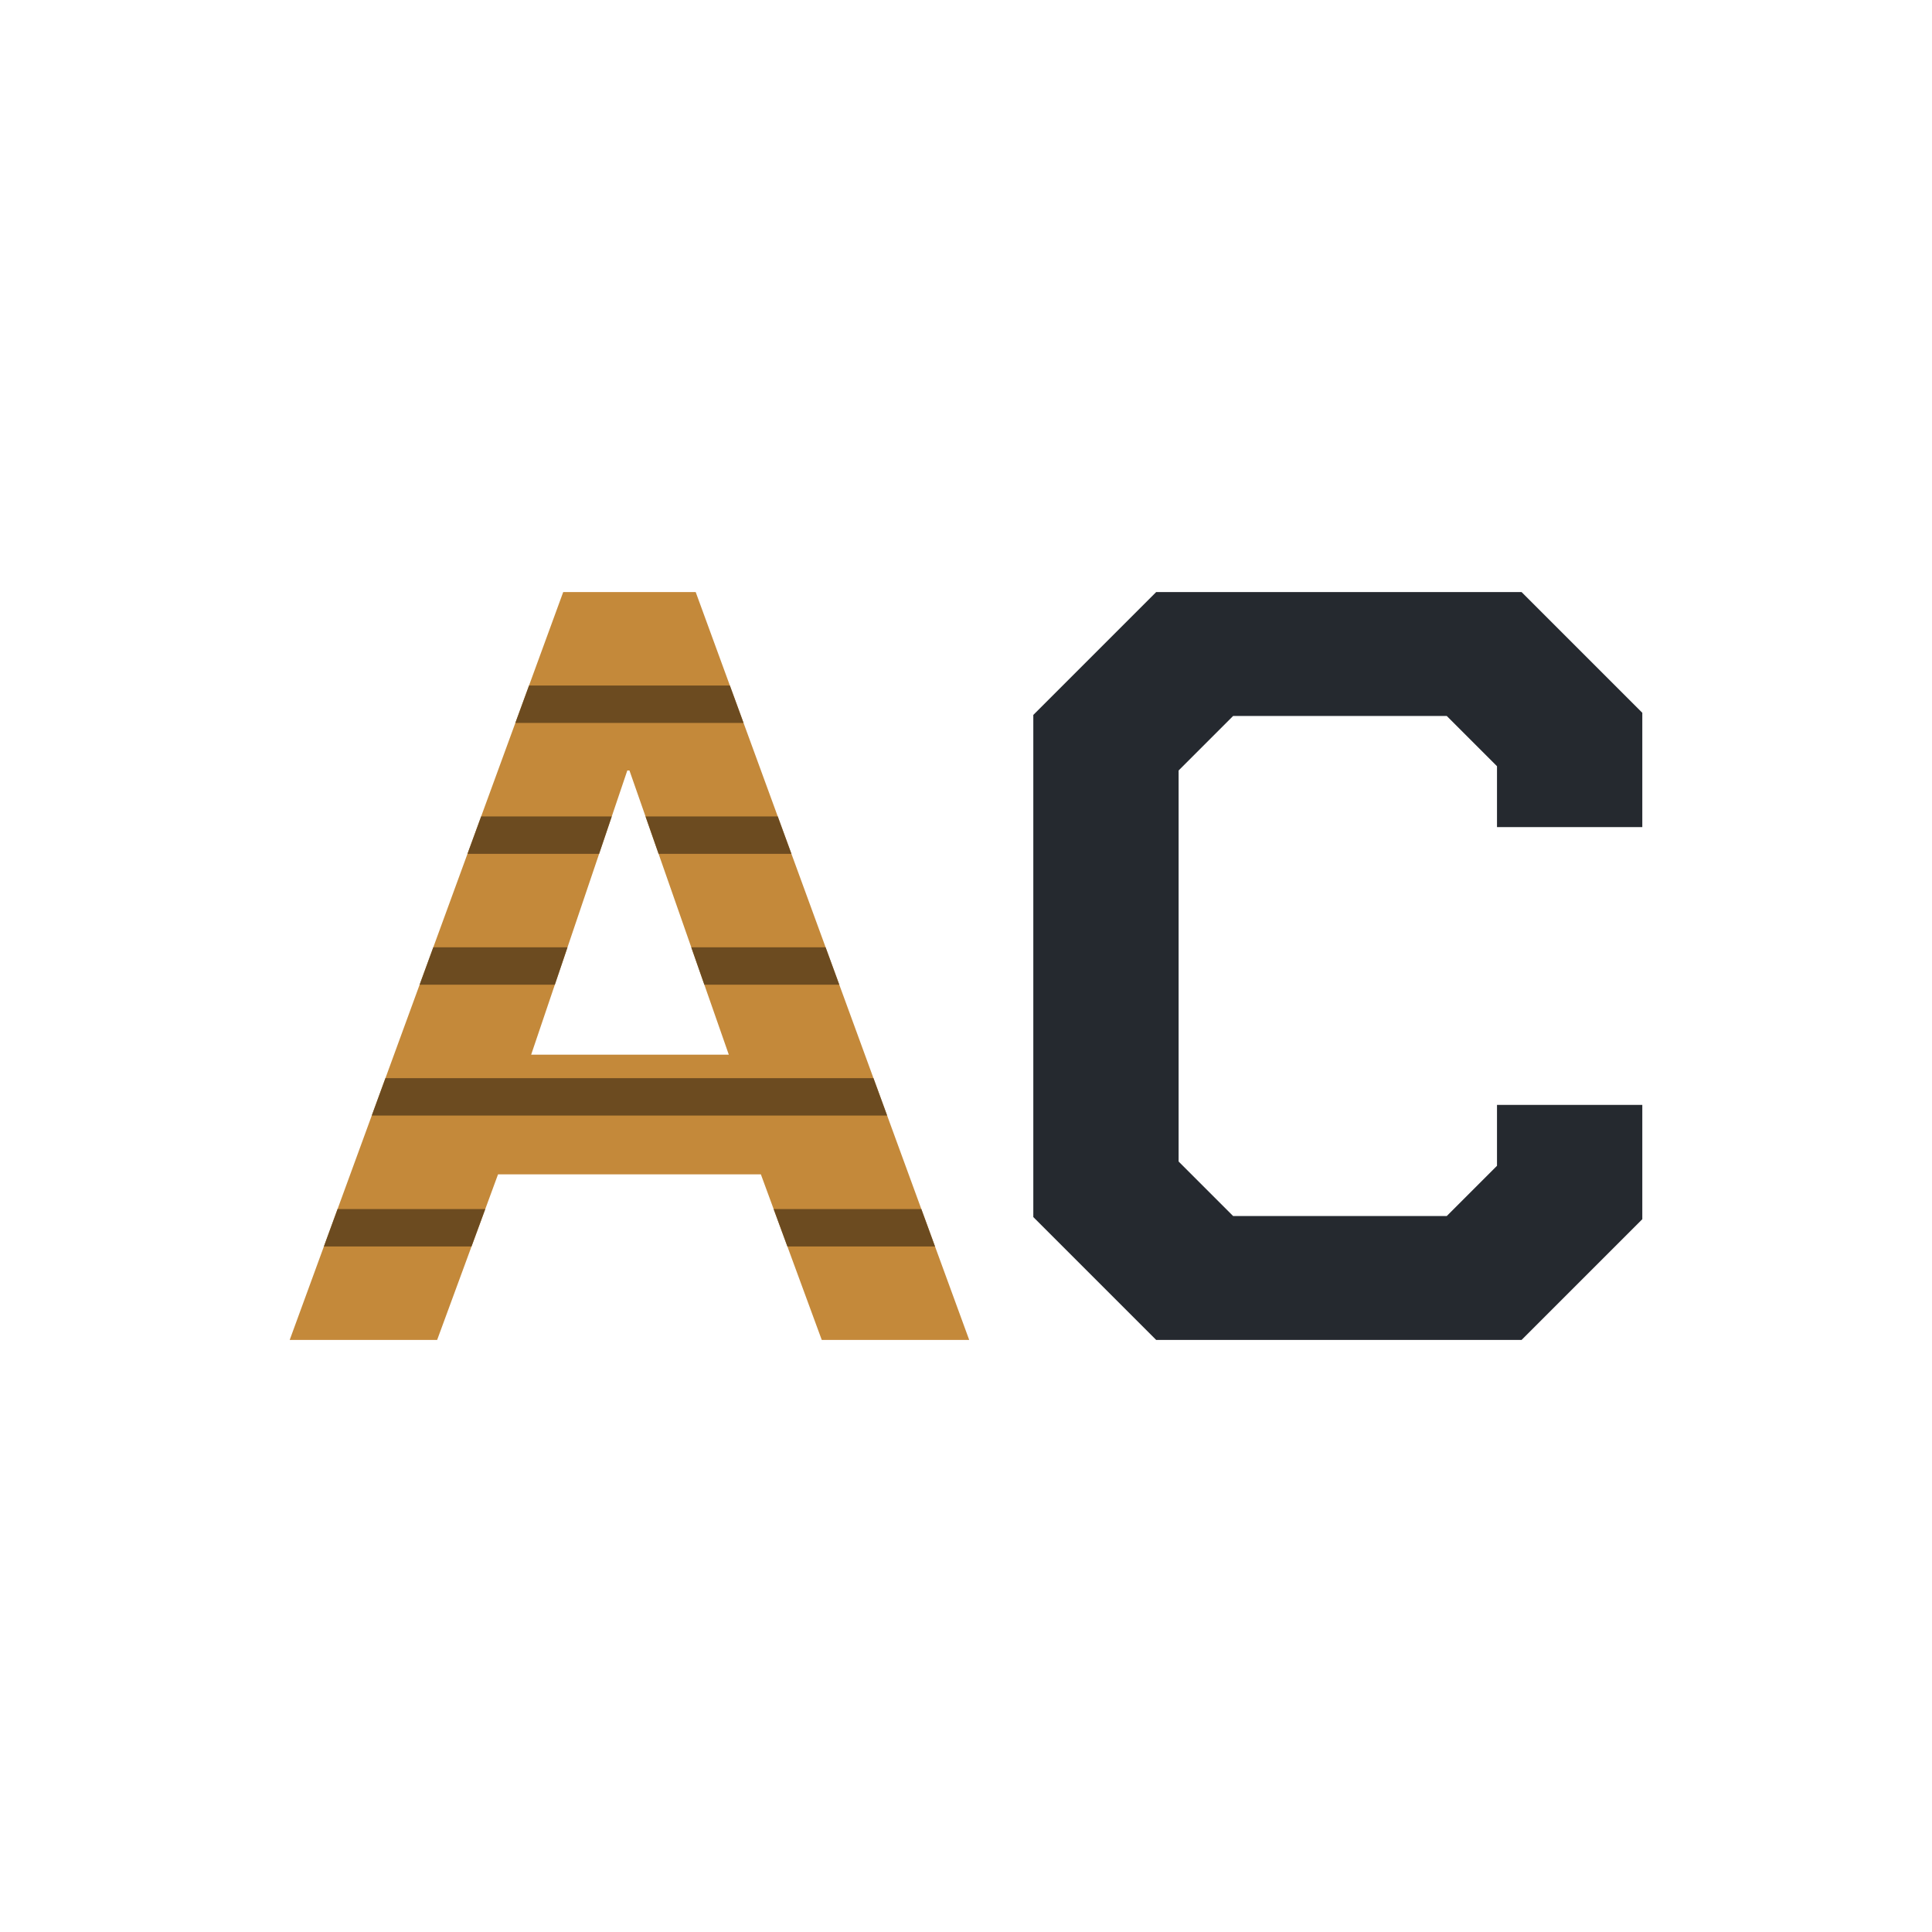
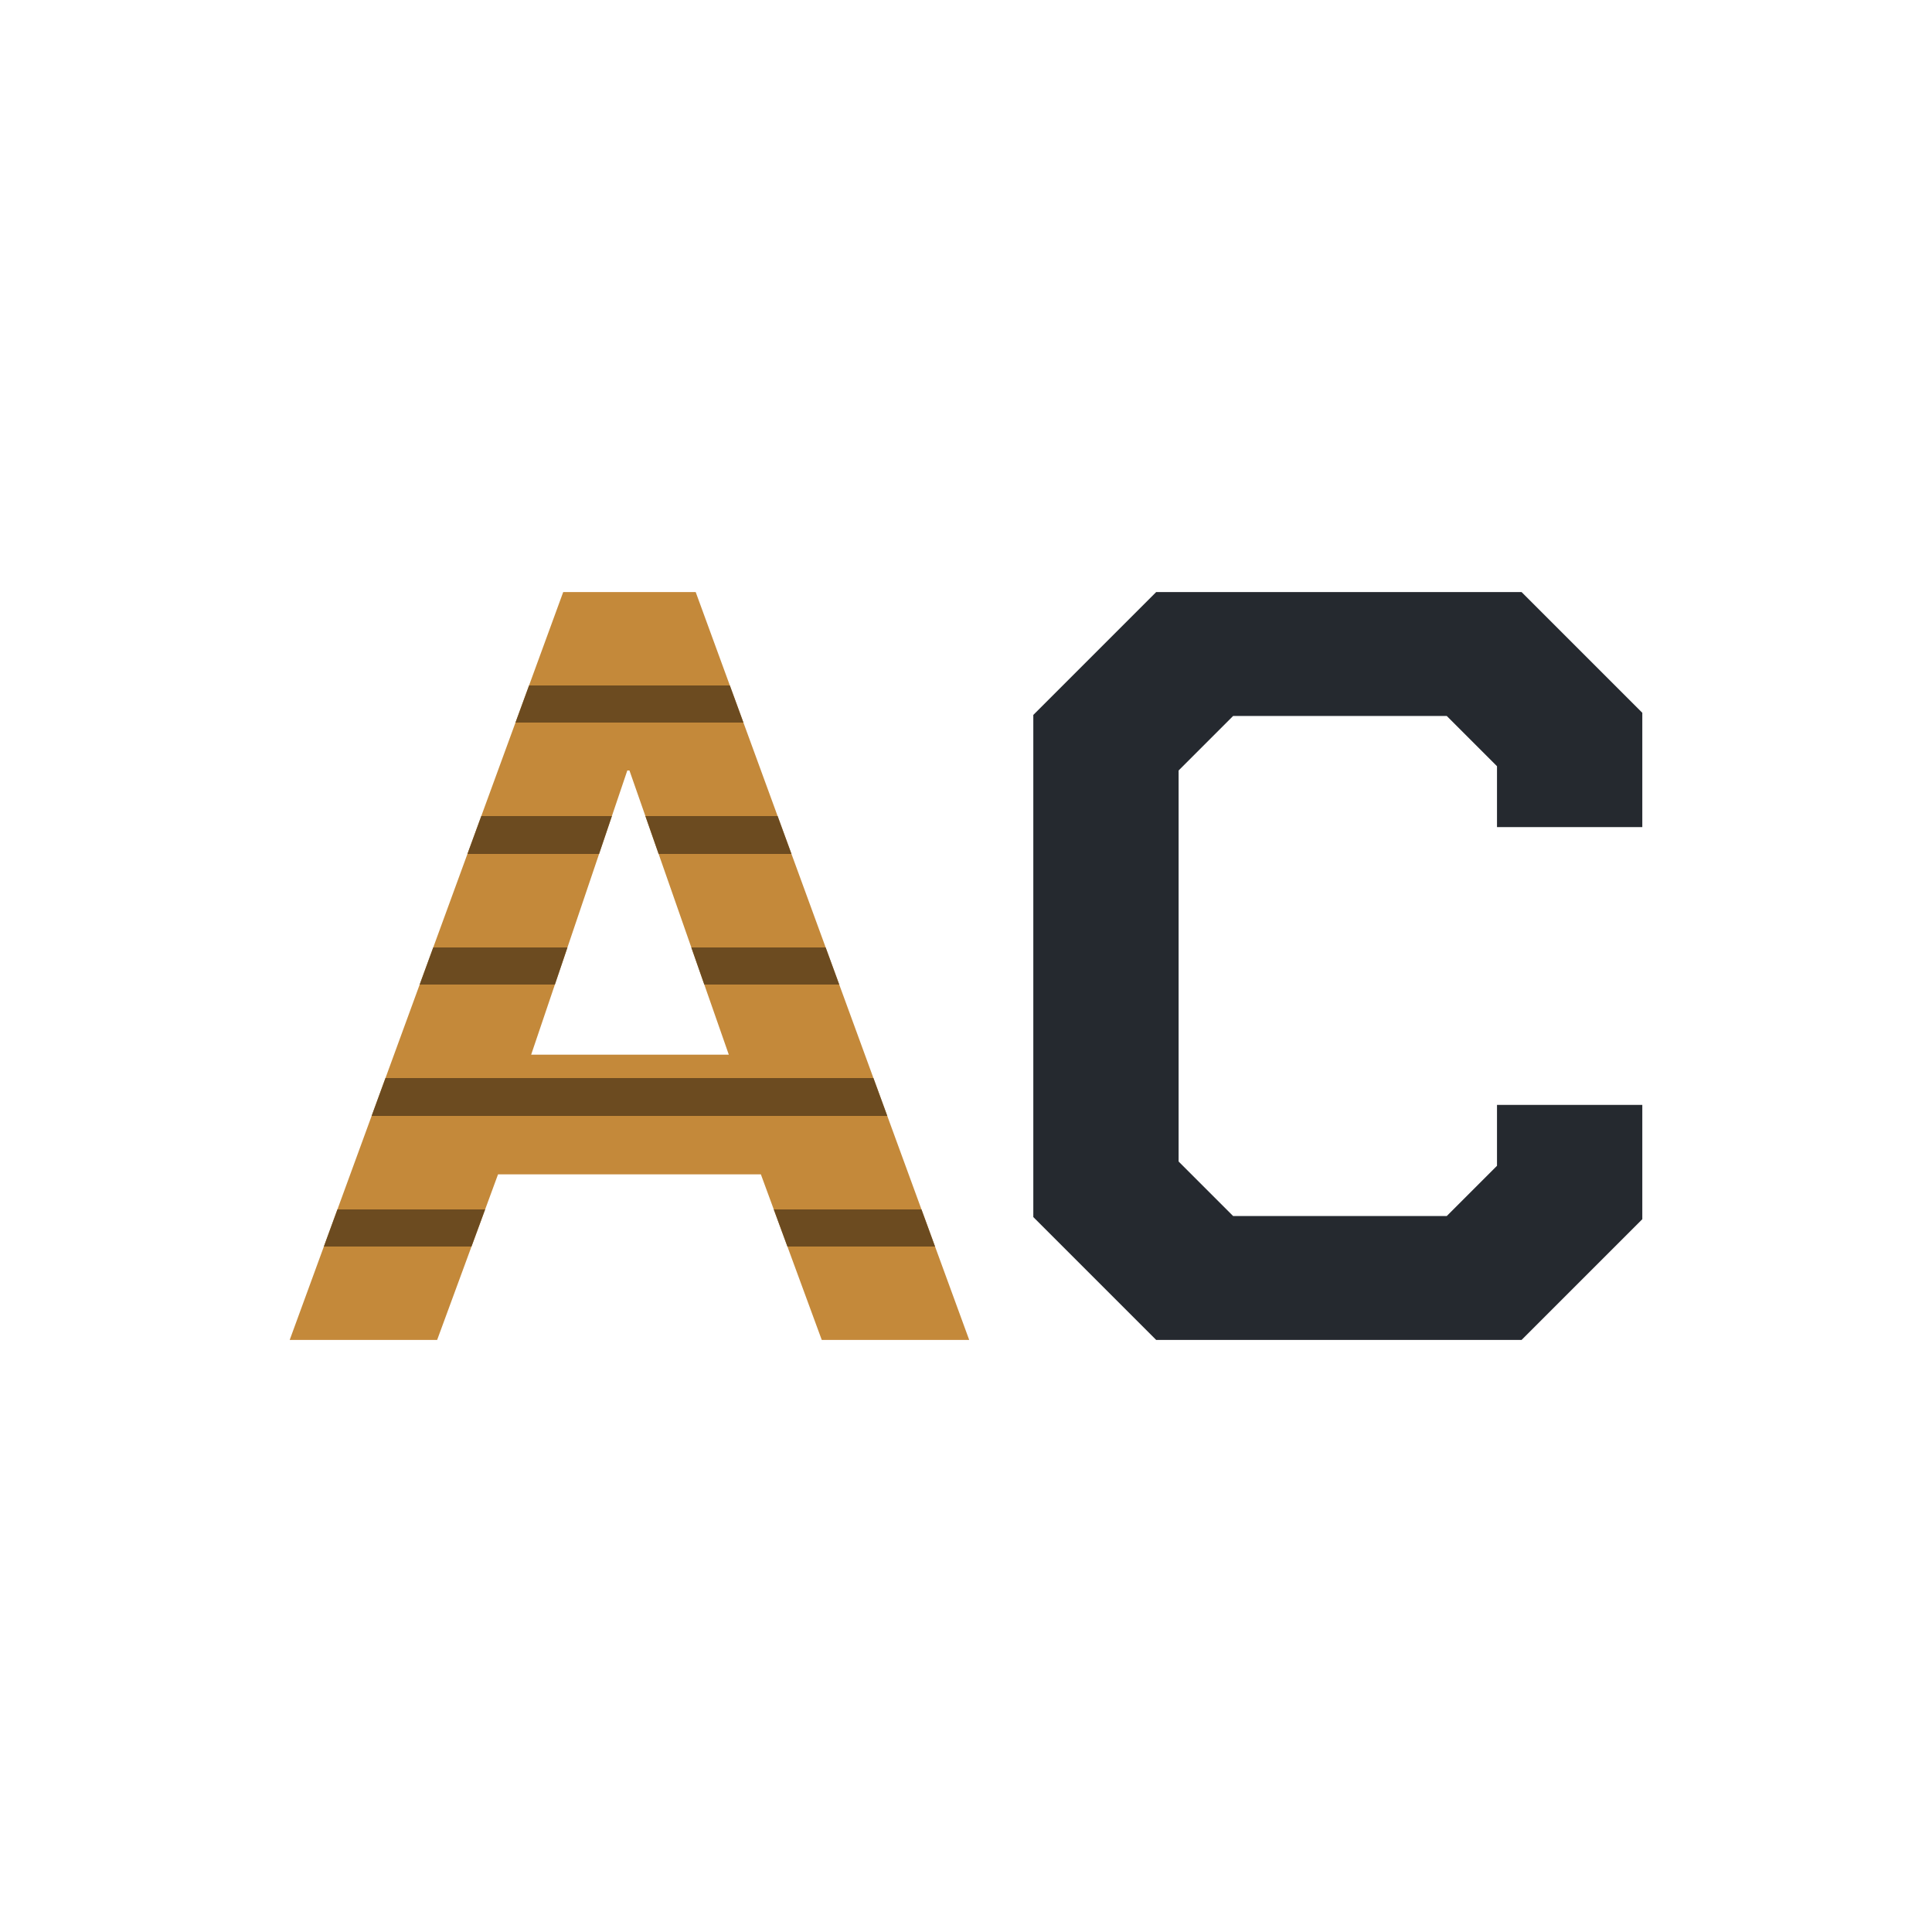
<svg xmlns="http://www.w3.org/2000/svg" viewBox="-904.15 -1254.15 1808.3 1808.3" width="2048" height="2048" role="img" aria-label="Almuhallab Code">
  <defs>
    <clipPath id="almuhallab-code-monogram-for-light-letters-0">
      <path d="M-377 -700H-253L3 0H-135L-192 -155H-438L-495 0H-633ZM-222 -267 -315 -533H-317L-407 -267Z" />
    </clipPath>
  </defs>
  <g>
    <path d="M-377 -700H-253L3 0H-135L-192 -155H-438L-495 0H-633ZM-222 -267 -315 -533H-317L-407 -267Z" fill="#c4893a" />
-     <g clip-path="url(#almuhallab-code-monogram-for-light-letters-0)" fill="#6c4b20">
+     <g class="bands" clip-path="url(#almuhallab-code-monogram-for-light-letters-0)" fill="#6c4b20" shape-rendering="crispEdges">
      <rect x="-904.15" y="-612.5" width="1808.3" height="35" />
      <rect x="-904.15" y="-490" width="1808.3" height="35" />
      <rect x="-904.15" y="-367.5" width="1808.3" height="35" />
      <rect x="-904.15" y="-245" width="1808.3" height="35" />
      <rect x="-904.15" y="-122.5" width="1808.3" height="35" />
    </g>
  </g>
  <path d="M63 -115V-585L178 -700H520L633 -587V-480H497V-537L450 -584H250L199 -533V-167L250 -116H450L497 -163V-220H633V-113L520 0H178Z" fill="#25292f" />
</svg>
